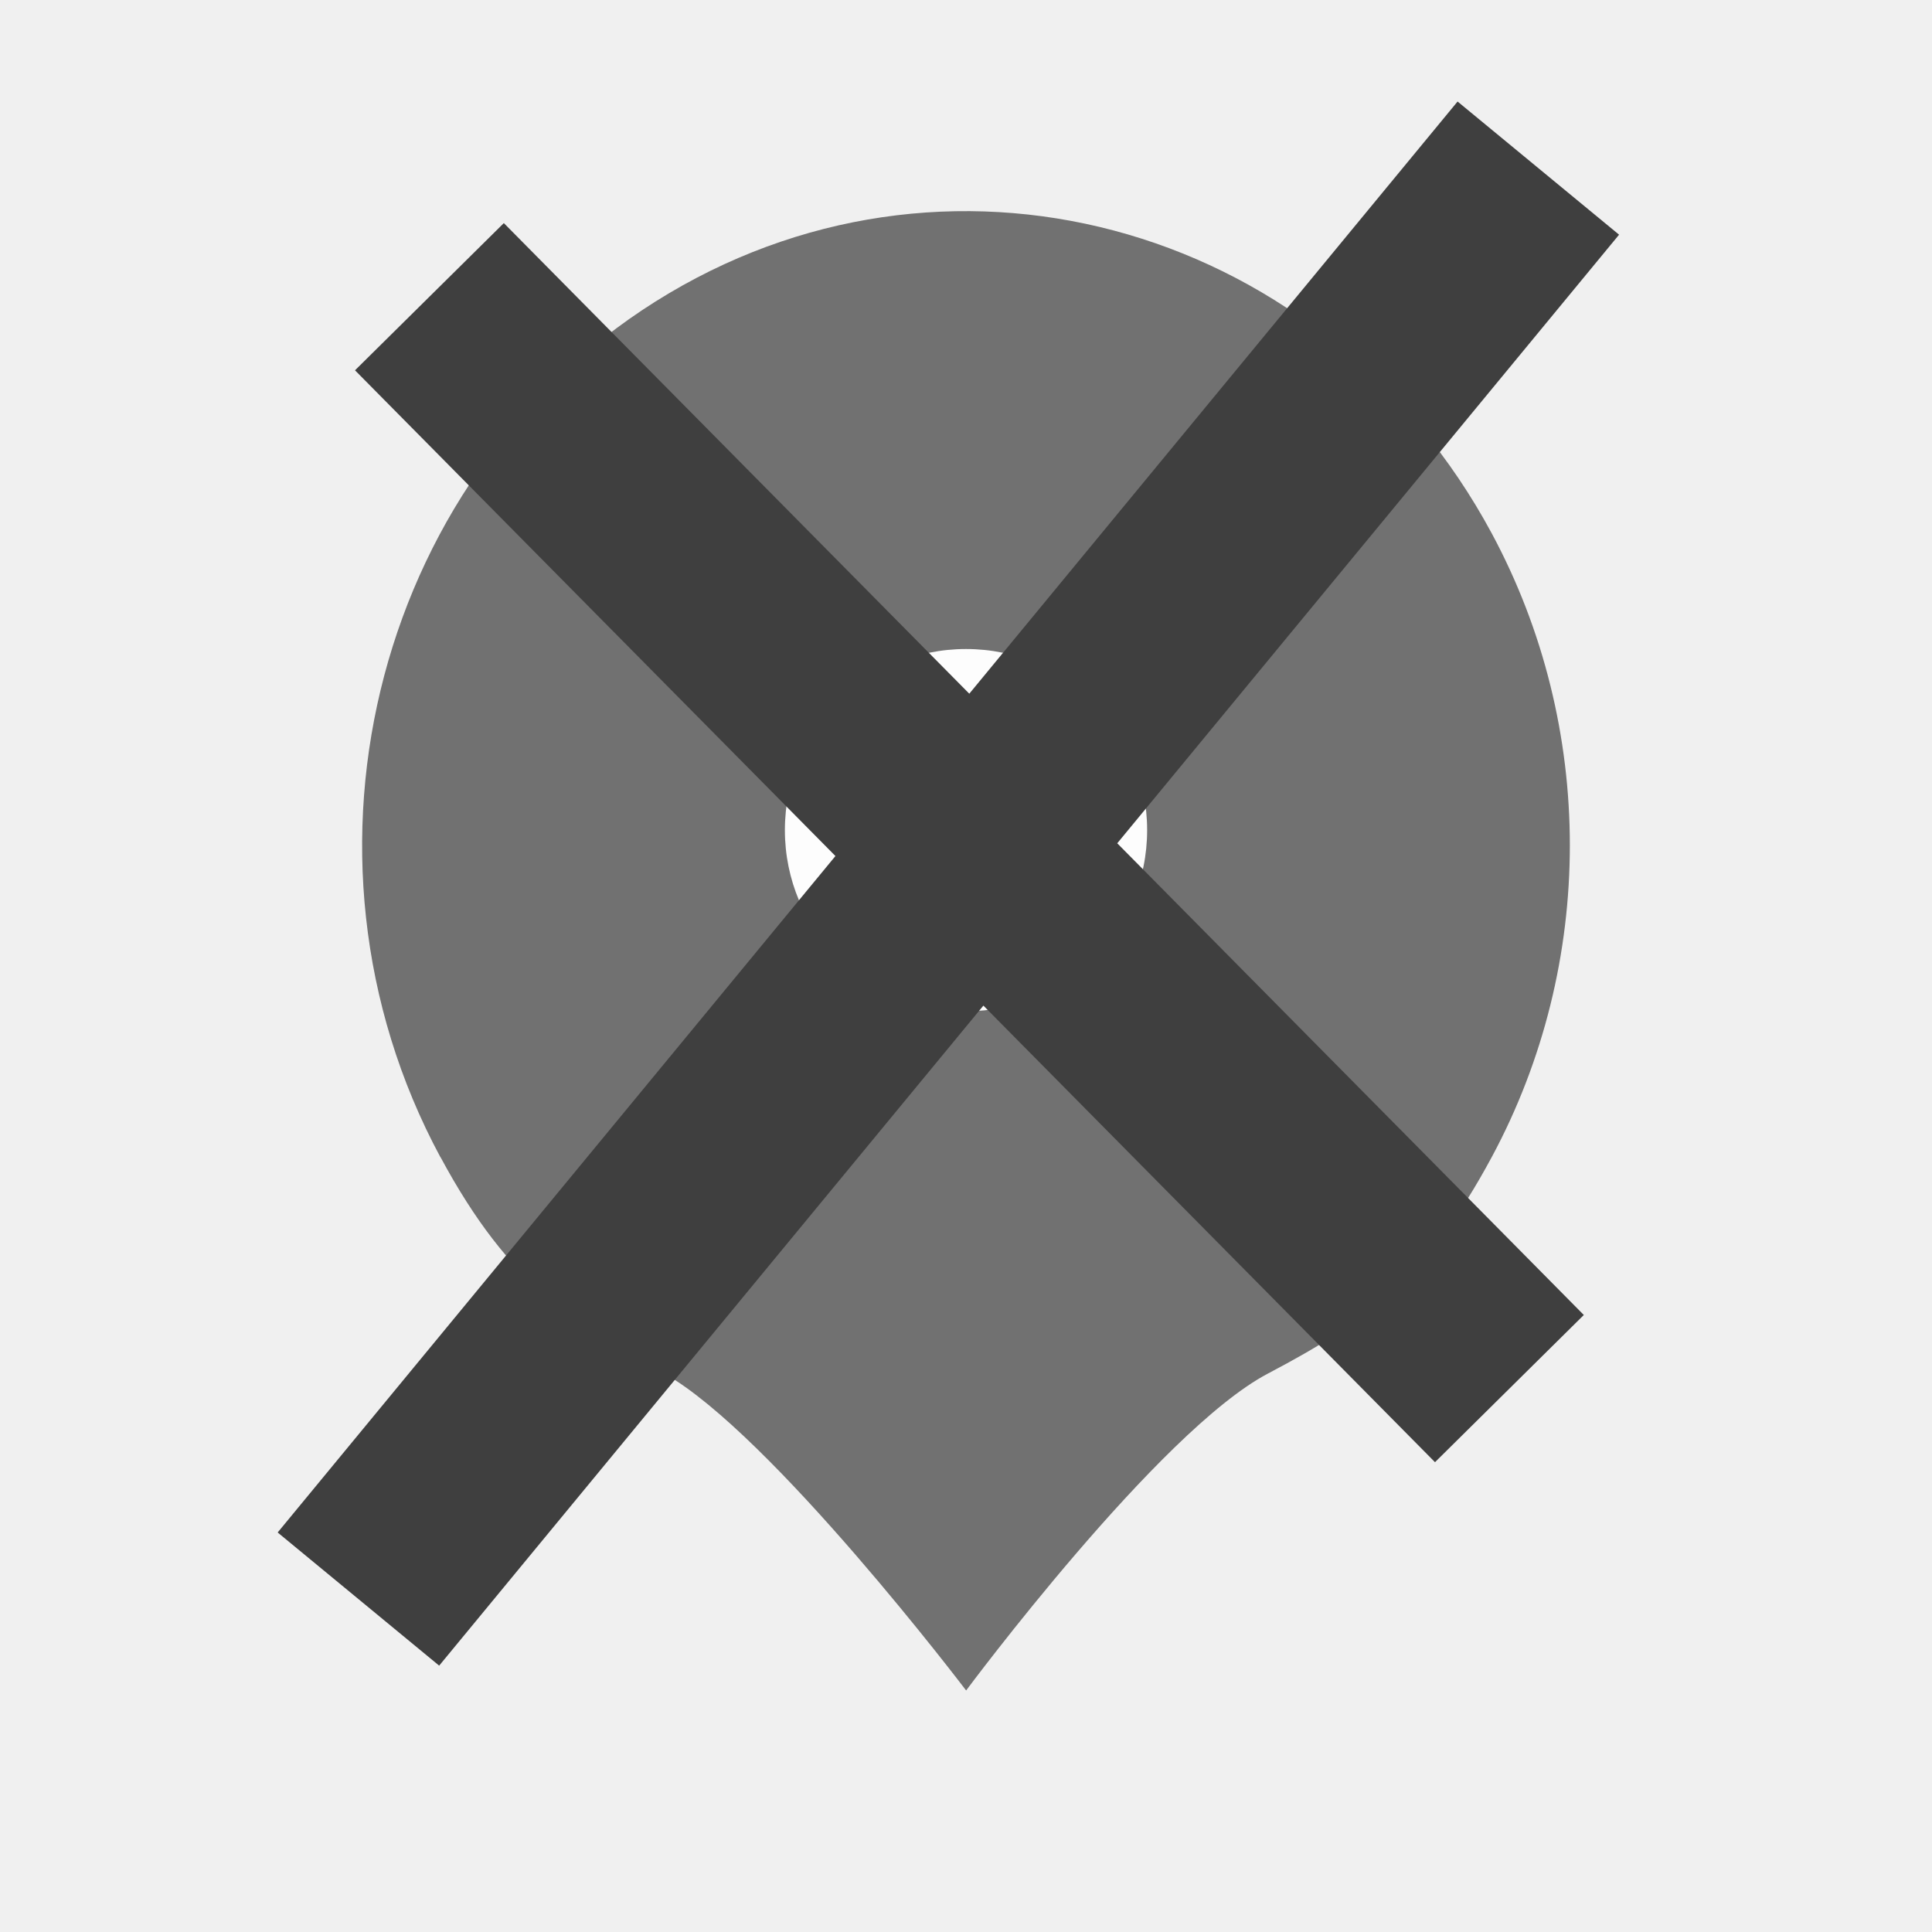
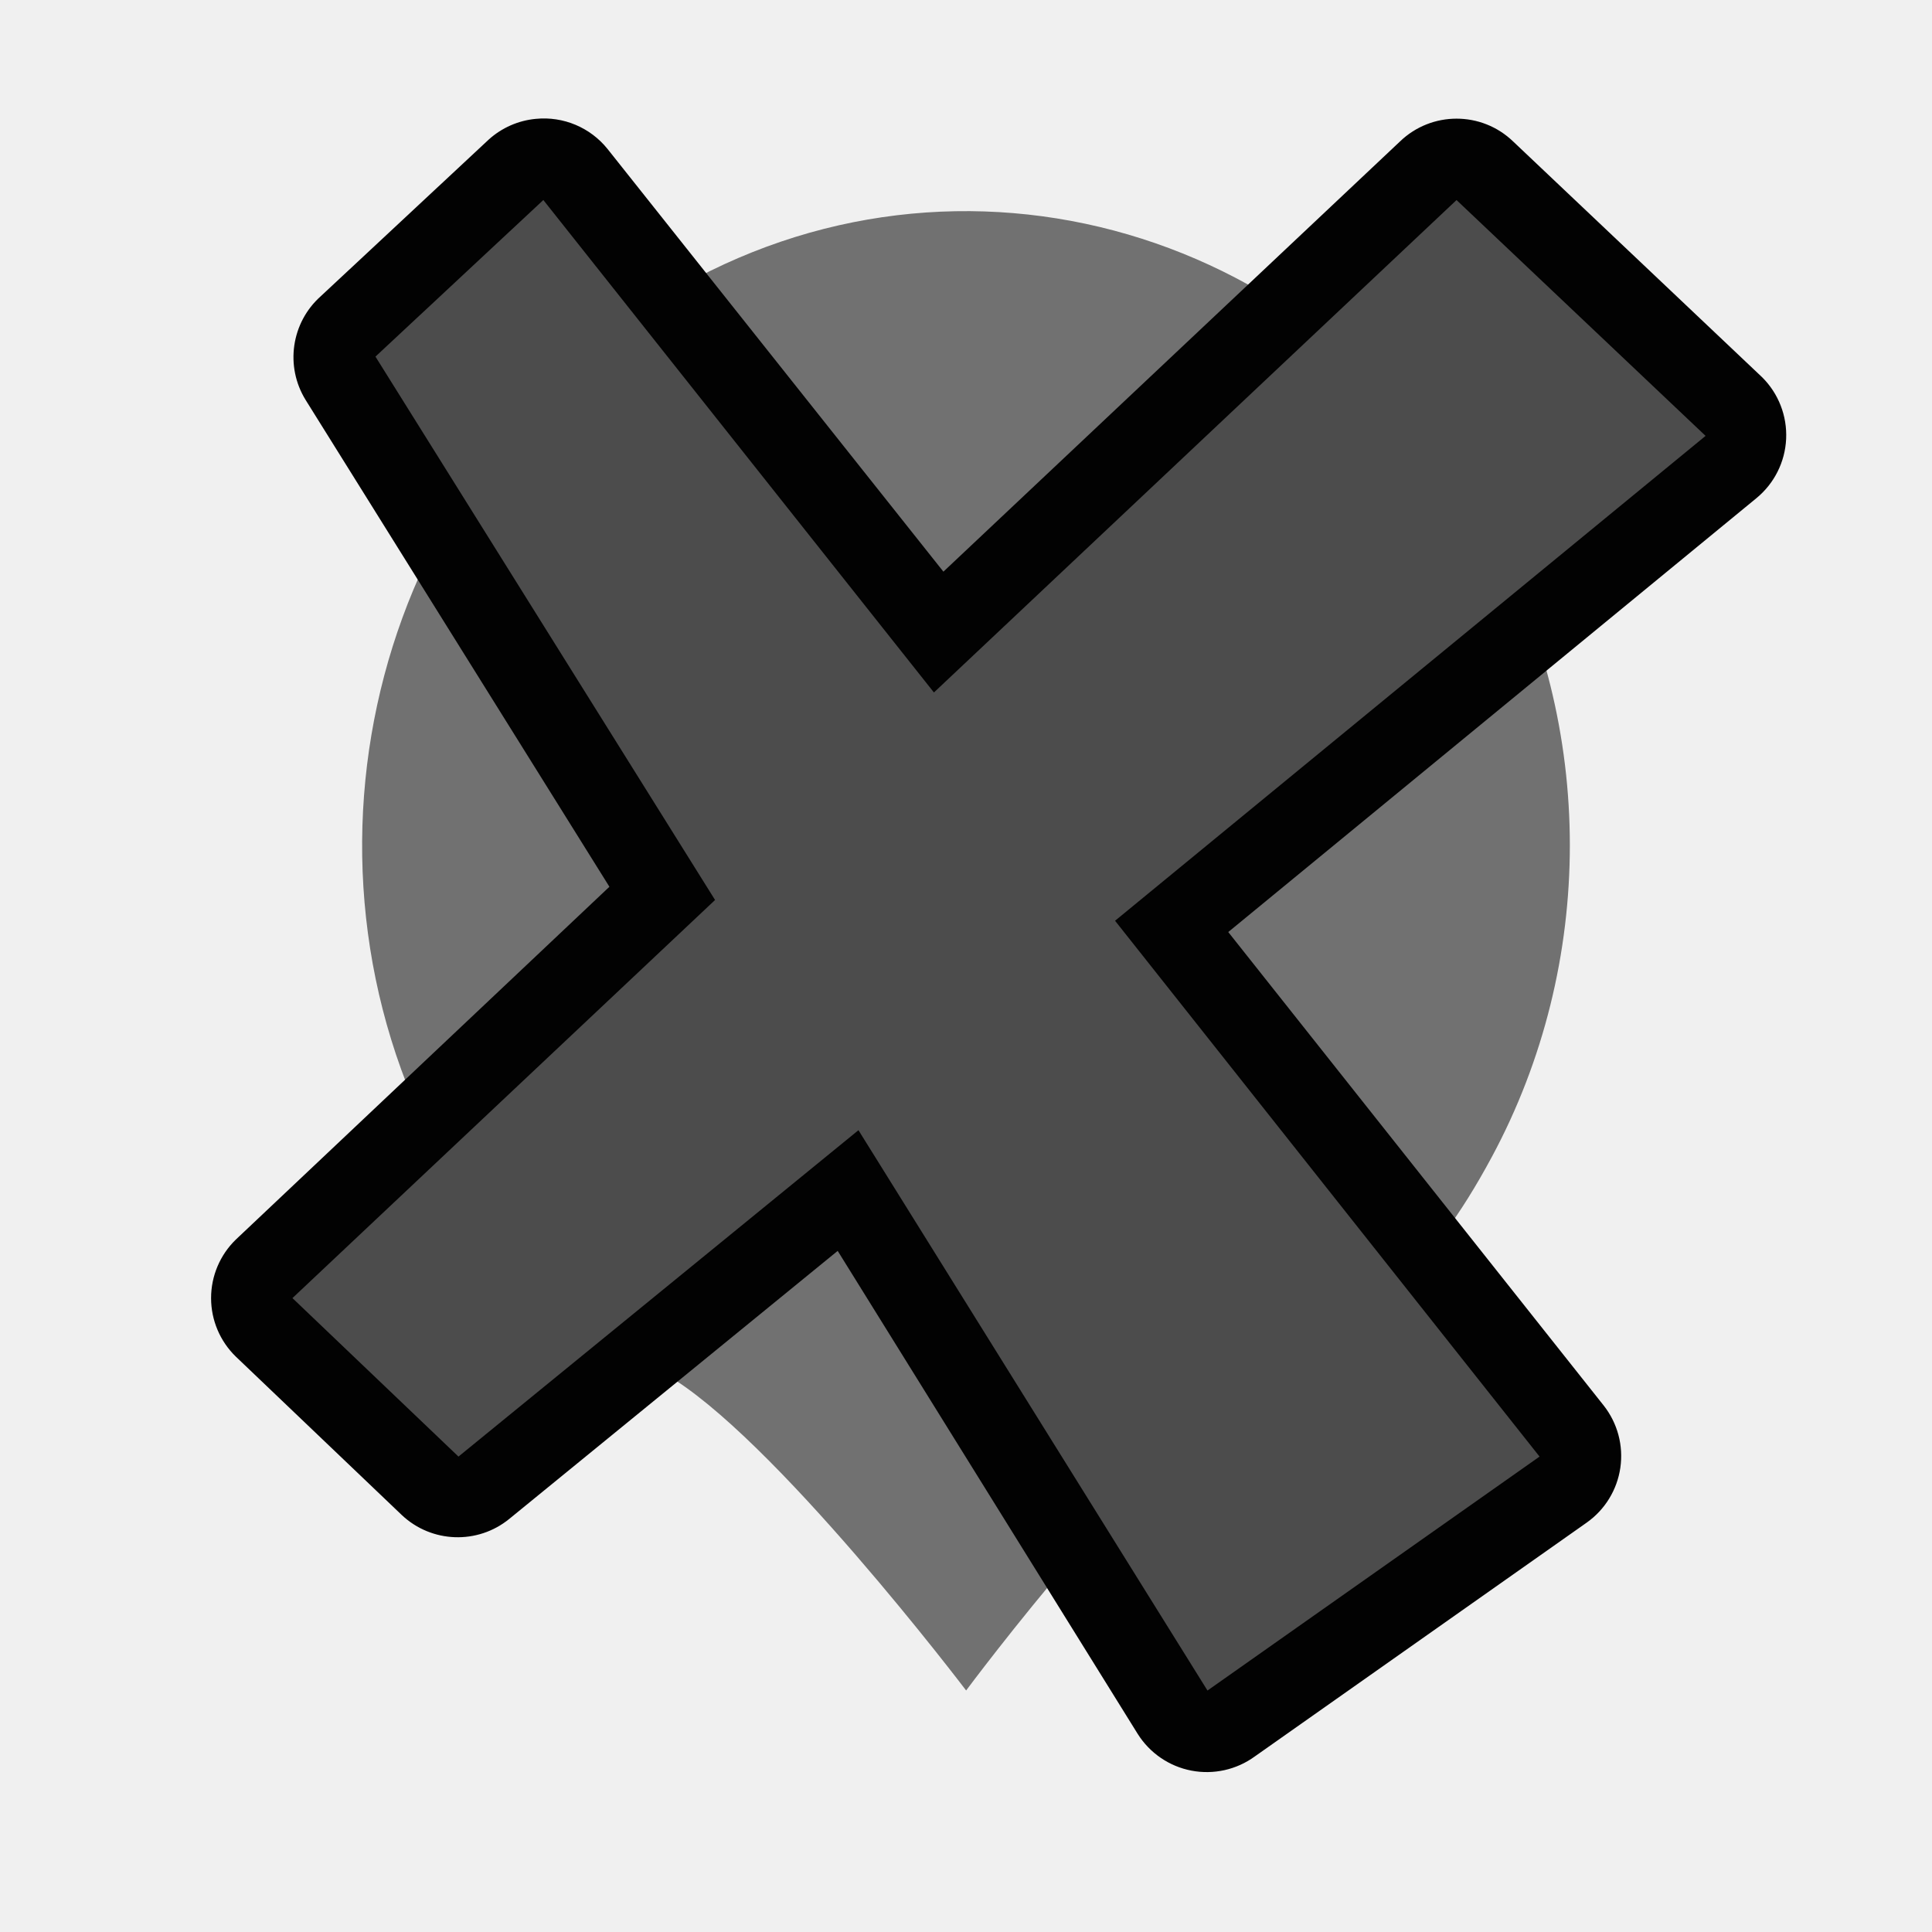
- <svg xmlns="http://www.w3.org/2000/svg" version="1.0" id="svg2" height="32" width="32">
+ <svg xmlns="http://www.w3.org/2000/svg" width="32" height="32" id="svg2" version="1.0">
  <defs id="defs4">
    <linearGradient id="linearGradient12551">
      <stop id="stop12553" offset="0" style="stop-color: rgb(156, 0, 0); stop-opacity: 1;" />
      <stop id="stop12555" offset="1" style="stop-color: rgb(49, 0, 0); stop-opacity: 1;" />
    </linearGradient>
    <linearGradient id="linearGradient5541">
      <stop id="stop5543" offset="0" style="stop-color: rgb(254, 255, 229); stop-opacity: 1;" />
      <stop style="stop-color: rgb(255, 249, 140); stop-opacity: 1;" offset="0.345" id="stop5551" />
      <stop id="stop5545" offset="1" style="stop-color: rgb(255, 244, 26); stop-opacity: 1;" />
    </linearGradient>
    <linearGradient id="linearGradient7210">
      <stop id="stop7212" offset="0" style="stop-color: rgb(41, 221, 27); stop-opacity: 1;" />
      <stop id="stop7214" offset="1" style="stop-color: rgb(150, 242, 143); stop-opacity: 1;" />
    </linearGradient>
    <linearGradient id="linearGradient2764">
      <stop id="stop2766" offset="0" style="stop-color: rgb(55, 146, 179); stop-opacity: 1;" />
      <stop id="stop2768" offset="1" style="stop-color: rgb(255, 255, 255); stop-opacity: 1;" />
    </linearGradient>
  </defs>
  <g transform="translate(-0.5075435,-383.9826)" id="layer1">
    <g id="g3127" transform="translate(0.5077195,-636.6297)">
      <path style="fill:#ffffff;fill-opacity:1" id="path3764" d="M 79.393,60.067 C 76.871,69.397 67.263,74.916 57.933,72.393 48.603,69.871 43.084,60.263 45.607,50.933 48.129,41.603 57.737,36.084 67.067,38.607 c 7.682,2.077 12.996,9.076 12.932,17.034" transform="matrix(0.1896927,0,0,0.1896927,4.063343,1023.423)" />
      <path id="path3773" d="m 7.294,1039.778 c -2.718,-5.049 -1.023,-11.454 3.786,-14.308 4.808,-2.853 10.909,-1.074 13.627,3.975 1.725,3.205 1.726,7.125 0.002,10.33 -1.056,1.963 -2.041,2.712 -3.707,3.587 -1.805,0.948 -5,5.25 -5,5.25 0,0 -3.222,-4.249 -5,-5.25 -1.481,-0.833 -2.547,-1.431 -3.706,-3.584 z" style="fill:#717171;fill-opacity:1" />
      <path style="fill:#fdfdfd;fill-opacity:1" id="path3776" d="m 19,14 c 0,1.657 -1.343,3 -3,3 -1.657,0 -3,-1.343 -3,-3 0,-1.657 1.343,-3 3,-3 1.657,0 3,1.343 3,3 z" transform="translate(0,1020.362)" />
    </g>
-     <path id="path2163" style="fill:none;stroke:#3f3f3f;stroke-width:3.467;stroke-linecap:butt;stroke-linejoin:miter;stroke-miterlimit:4;stroke-opacity:1;stroke-dasharray:none" d="M 6.444,410.468 25.987,386.767 m -18.367,2.13 17.888,18.085" />
+     <g transform="translate(123.8513,6.92014)" id="g3795">
+       <path style="fill:#020202;fill-opacity:1;stroke:none" id="path3793" d="M -114.469,379.031 A 1.351,1.351 0 0 0 -115.25,379.375 l -2.781,2.594 a 1.351,1.351 0 0 0 -0.25,1.719 l 5.031,8.062 -6.188,5.844 a 1.351,1.351 0 0 0 0,1.938 l 2.75,2.625 a 1.351,1.351 0 0 0 1.781,0.062 l 5.438,-4.438 4.969,8 a 1.351,1.351 0 0 0 1.938,0.375 l 5.5,-3.875 a 1.351,1.351 0 0 0 0.281,-1.938 L -103,392.5 l 8.75,-7.188 a 1.351,1.351 0 0 0 0.094,-2 l -4.125,-3.906 a 1.351,1.351 0 0 0 -1.875,0 l -7.562,7.125 -5.562,-7 a 1.351,1.351 0 0 0 -1.188,-0.5 z" />
+       <path style="fill:#4c4c4c;fill-opacity:1;stroke:none" id="path3789" d="m -114.344,380.375 -2.781,2.594 5.625,9 -7,6.594 2.75,2.625 6.625,-5.406 5.781,9.281 5.5,-3.875 -7.031,-8.875 9.781,-8.031 -4.125,-3.906 -8.656,8.156 -6.469,-8.156 z" />
+     </g>
  </g>
</svg>
